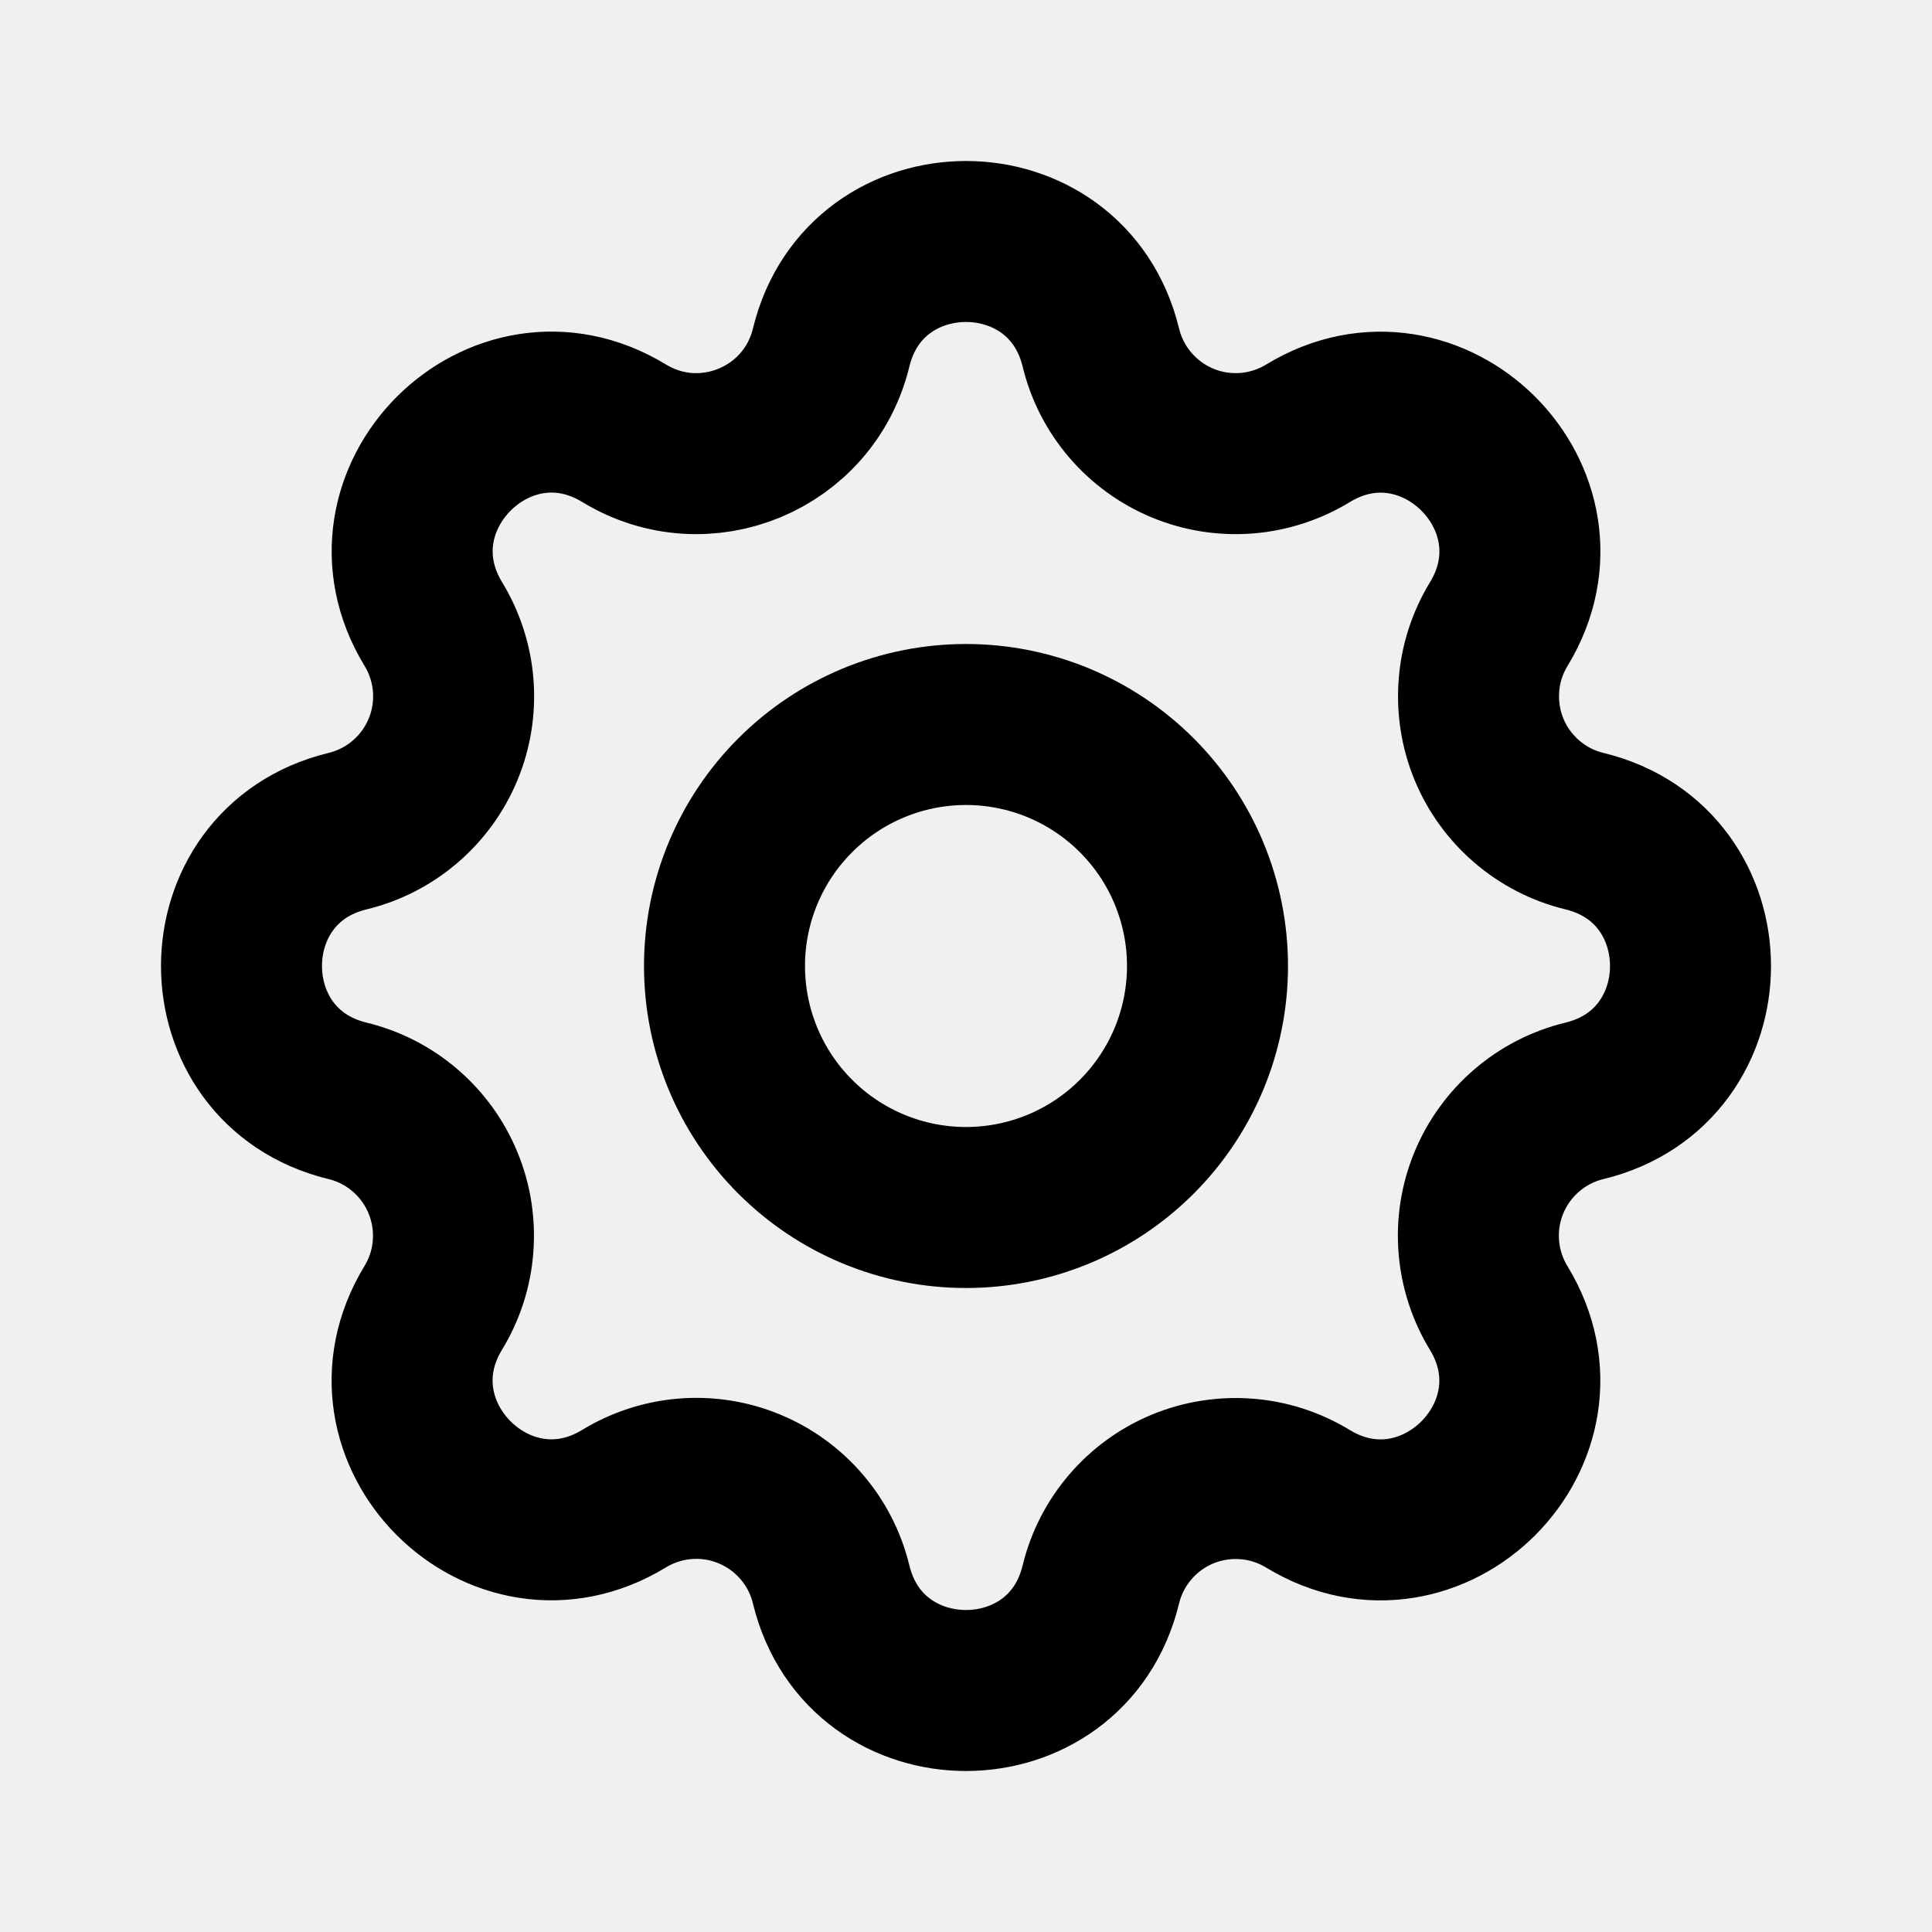
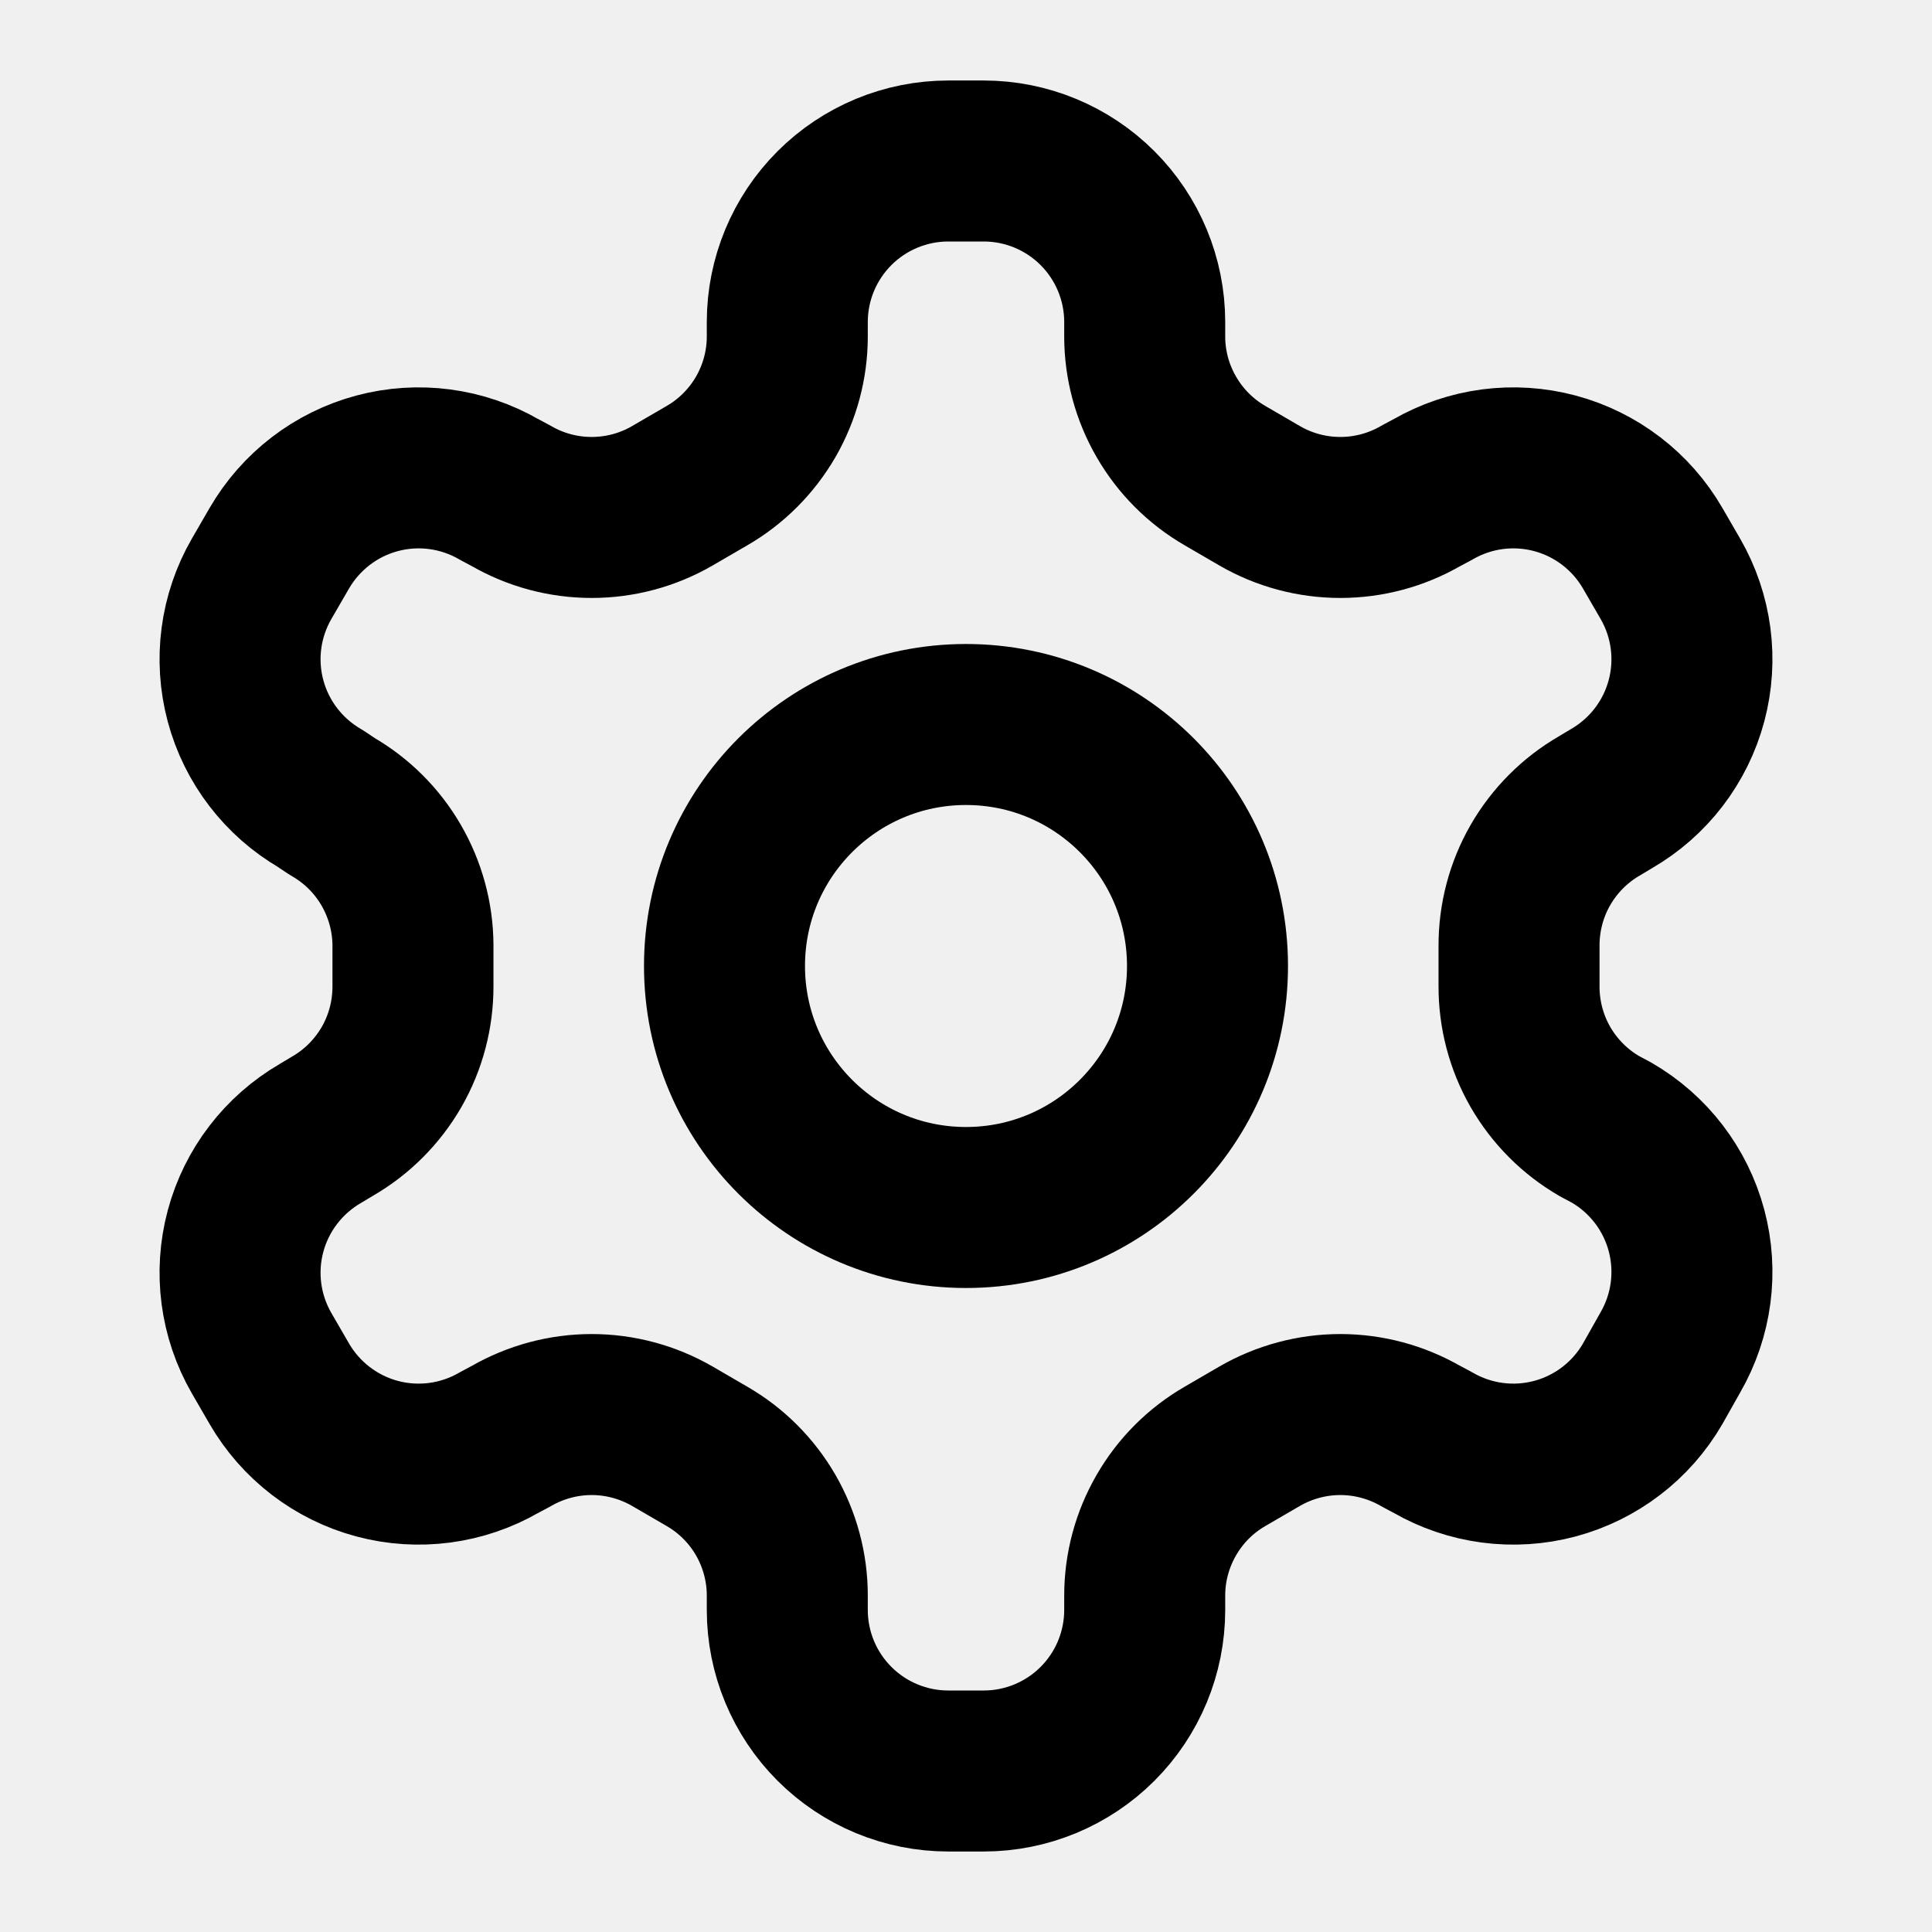
<svg xmlns="http://www.w3.org/2000/svg" width="24" height="24" viewBox="0 0 24 24" fill="none">
-   <g clip-path="url(#clip0_4443_137)">
-     <path d="M10.325 4.317C10.751 2.561 13.249 2.561 13.675 4.317C13.739 4.581 13.864 4.826 14.041 5.032C14.217 5.238 14.44 5.4 14.691 5.504C14.941 5.608 15.213 5.651 15.484 5.63C15.754 5.609 16.016 5.524 16.248 5.383C17.791 4.443 19.558 6.209 18.618 7.753C18.477 7.985 18.392 8.246 18.372 8.517C18.351 8.787 18.394 9.059 18.497 9.309C18.601 9.56 18.763 9.783 18.969 9.959C19.175 10.136 19.419 10.261 19.683 10.325C21.439 10.751 21.439 13.249 19.683 13.675C19.419 13.739 19.174 13.864 18.968 14.041C18.762 14.217 18.6 14.44 18.496 14.691C18.392 14.941 18.349 15.213 18.37 15.484C18.391 15.754 18.476 16.016 18.617 16.248C19.557 17.791 17.791 19.558 16.247 18.618C16.015 18.477 15.754 18.392 15.483 18.372C15.213 18.351 14.941 18.394 14.691 18.497C14.44 18.601 14.217 18.763 14.041 18.969C13.864 19.175 13.739 19.419 13.675 19.683C13.249 21.439 10.751 21.439 10.325 19.683C10.261 19.419 10.136 19.174 9.959 18.968C9.783 18.762 9.56 18.6 9.309 18.496C9.059 18.392 8.787 18.349 8.516 18.37C8.246 18.391 7.984 18.476 7.752 18.617C6.209 19.557 4.442 17.791 5.382 16.247C5.523 16.015 5.608 15.754 5.628 15.483C5.649 15.213 5.606 14.941 5.502 14.691C5.399 14.44 5.237 14.217 5.031 14.041C4.825 13.864 4.581 13.739 4.317 13.675C2.561 13.249 2.561 10.751 4.317 10.325C4.581 10.261 4.826 10.136 5.032 9.959C5.238 9.783 5.4 9.56 5.504 9.309C5.608 9.059 5.651 8.787 5.63 8.516C5.609 8.246 5.524 7.984 5.383 7.752C4.443 6.209 6.209 4.442 7.753 5.382C8.753 5.99 10.049 5.452 10.325 4.317Z" stroke="currentColor" stroke-width="2" stroke-linecap="round" stroke-linejoin="round" />
-     <path d="M9 12C9 12.796 9.316 13.559 9.879 14.121C10.441 14.684 11.204 15 12 15C12.796 15 13.559 14.684 14.121 14.121C14.684 13.559 15 12.796 15 12C15 11.204 14.684 10.441 14.121 9.879C13.559 9.316 12.796 9 12 9C11.204 9 10.441 9.316 9.879 9.879C9.316 10.441 9 11.204 9 12Z" stroke="currentColor" stroke-width="2" stroke-linecap="round" stroke-linejoin="round" />
-   </g>
-   <defs>
-     <clipPath id="clip0_4443_137">
-       <rect width="24" height="24" fill="white" />
-     </clipPath>
-   </defs>
+   <path d="M12.22 2H11.78C11.25 2 10.741 2.211 10.366 2.586C9.991 2.961 9.78 3.47 9.78 4V4.18C9.78 4.531 9.687 4.875 9.512 5.179C9.336 5.482 9.084 5.735 8.78 5.91L8.35 6.16C8.046 6.336 7.701 6.428 7.35 6.428C6.999 6.428 6.654 6.336 6.35 6.16L6.2 6.08C5.741 5.815 5.196 5.743 4.684 5.88C4.172 6.017 3.736 6.352 3.47 6.81L3.25 7.19C2.985 7.649 2.913 8.194 3.05 8.706C3.187 9.218 3.522 9.654 3.98 9.92L4.13 10.02C4.432 10.194 4.684 10.445 4.859 10.747C5.034 11.049 5.128 11.391 5.13 11.74V12.25C5.131 12.602 5.04 12.949 4.864 13.255C4.688 13.56 4.435 13.814 4.13 13.99L3.98 14.08C3.522 14.346 3.187 14.782 3.05 15.294C2.913 15.806 2.985 16.351 3.25 16.81L3.47 17.19C3.736 17.648 4.172 17.983 4.684 18.12C5.196 18.257 5.741 18.185 6.2 17.92L6.35 17.84C6.654 17.665 6.999 17.572 7.35 17.572C7.701 17.572 8.046 17.665 8.35 17.84L8.78 18.09C9.084 18.265 9.336 18.517 9.512 18.821C9.687 19.125 9.78 19.469 9.78 19.82V20C9.78 20.53 9.991 21.039 10.366 21.414C10.741 21.789 11.25 22 11.78 22H12.22C12.75 22 13.259 21.789 13.634 21.414C14.009 21.039 14.22 20.53 14.22 20V19.82C14.22 19.469 14.313 19.125 14.489 18.821C14.664 18.517 14.916 18.265 15.22 18.09L15.65 17.84C15.954 17.665 16.299 17.572 16.65 17.572C17.001 17.572 17.346 17.665 17.65 17.84L17.8 17.92C18.259 18.185 18.804 18.257 19.316 18.12C19.828 17.983 20.265 17.648 20.53 17.19L20.75 16.8C21.015 16.341 21.087 15.796 20.95 15.284C20.813 14.772 20.479 14.336 20.02 14.07L19.87 13.99C19.565 13.814 19.312 13.56 19.136 13.255C18.96 12.949 18.869 12.602 18.87 12.25V11.75C18.869 11.398 18.96 11.051 19.136 10.745C19.312 10.44 19.565 10.186 19.87 10.01L20.02 9.92C20.479 9.654 20.813 9.218 20.95 8.706C21.087 8.194 21.015 7.649 20.75 7.19L20.53 6.81C20.265 6.352 19.828 6.017 19.316 5.88C18.804 5.743 18.259 5.815 17.8 6.08L17.65 6.16C17.346 6.336 17.001 6.428 16.65 6.428C16.299 6.428 15.954 6.336 15.65 6.16L15.22 5.91C14.916 5.735 14.664 5.482 14.489 5.179C14.313 4.875 14.22 4.531 14.22 4.18V4C14.22 3.47 14.009 2.961 13.634 2.586C13.259 2.211 12.75 2 12.22 2Z" stroke="currentColor" stroke-width="2" stroke-linecap="round" stroke-linejoin="round" />
+   <path d="M12 15C13.657 15 15 13.657 15 12C15 10.343 13.657 9 12 9C10.343 9 9 10.343 9 12C9 13.657 10.343 15 12 15Z" stroke="currentColor" stroke-width="2" stroke-linecap="round" stroke-linejoin="round" />
</svg>
